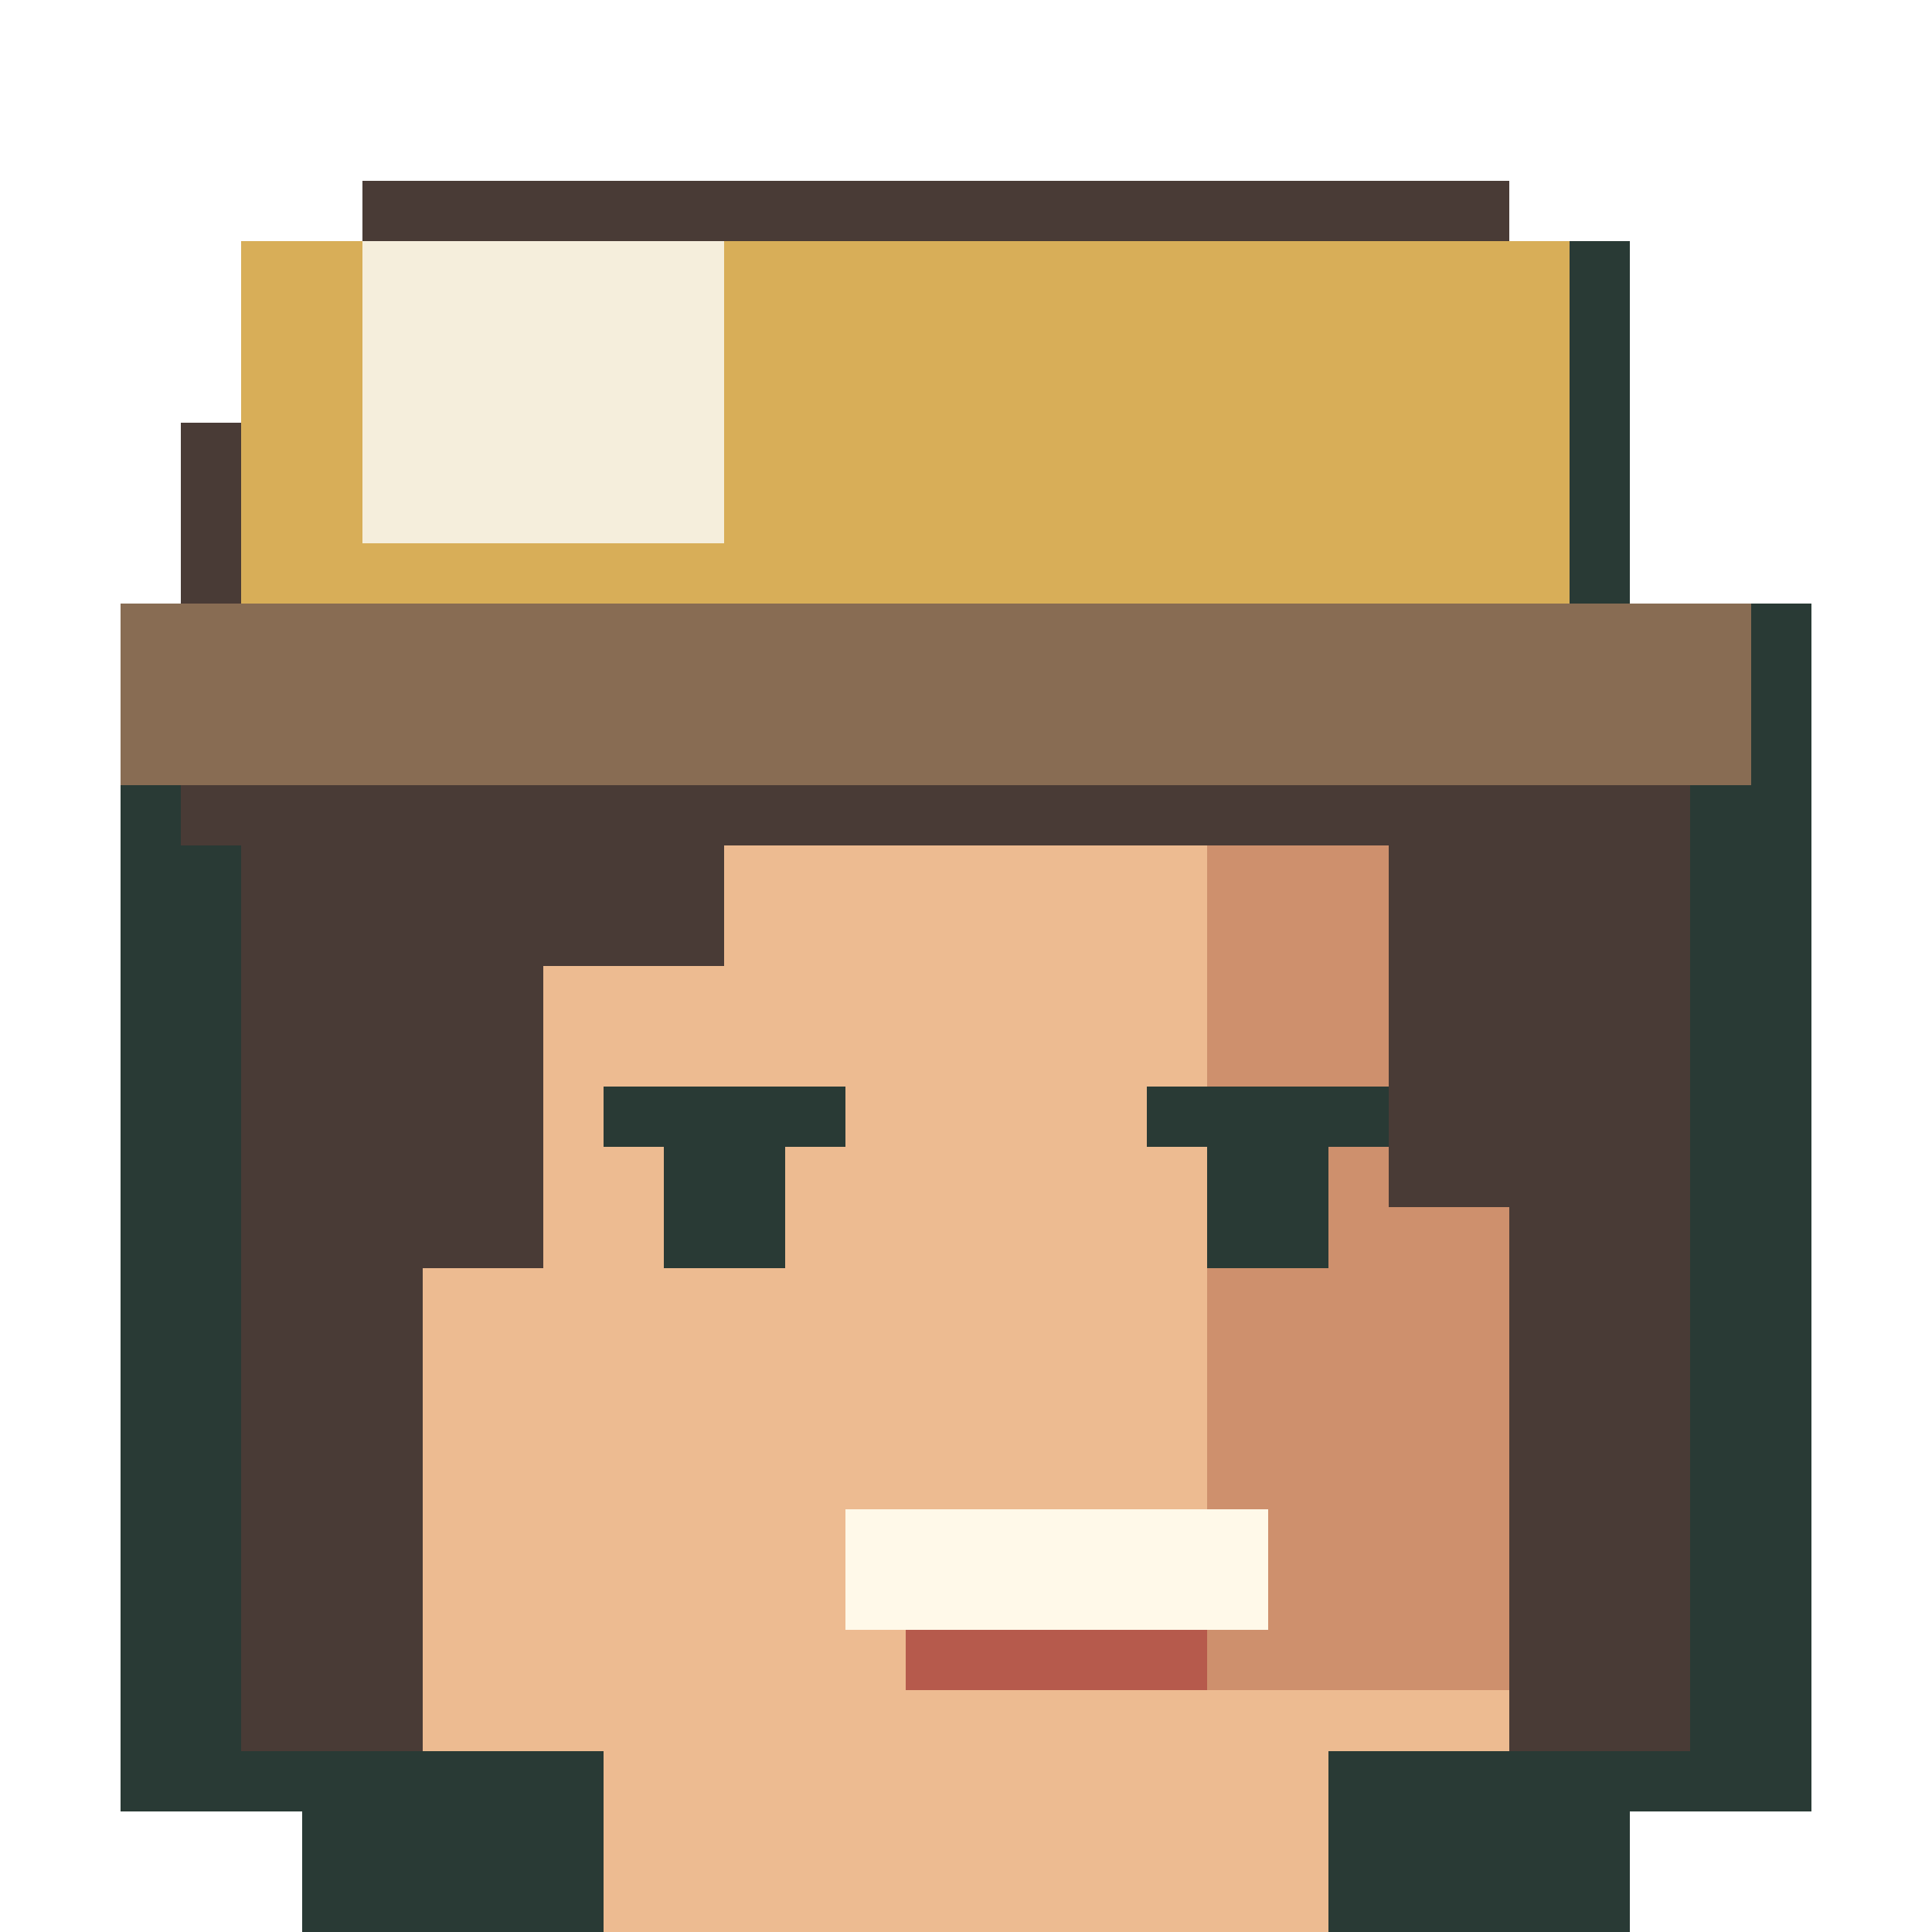
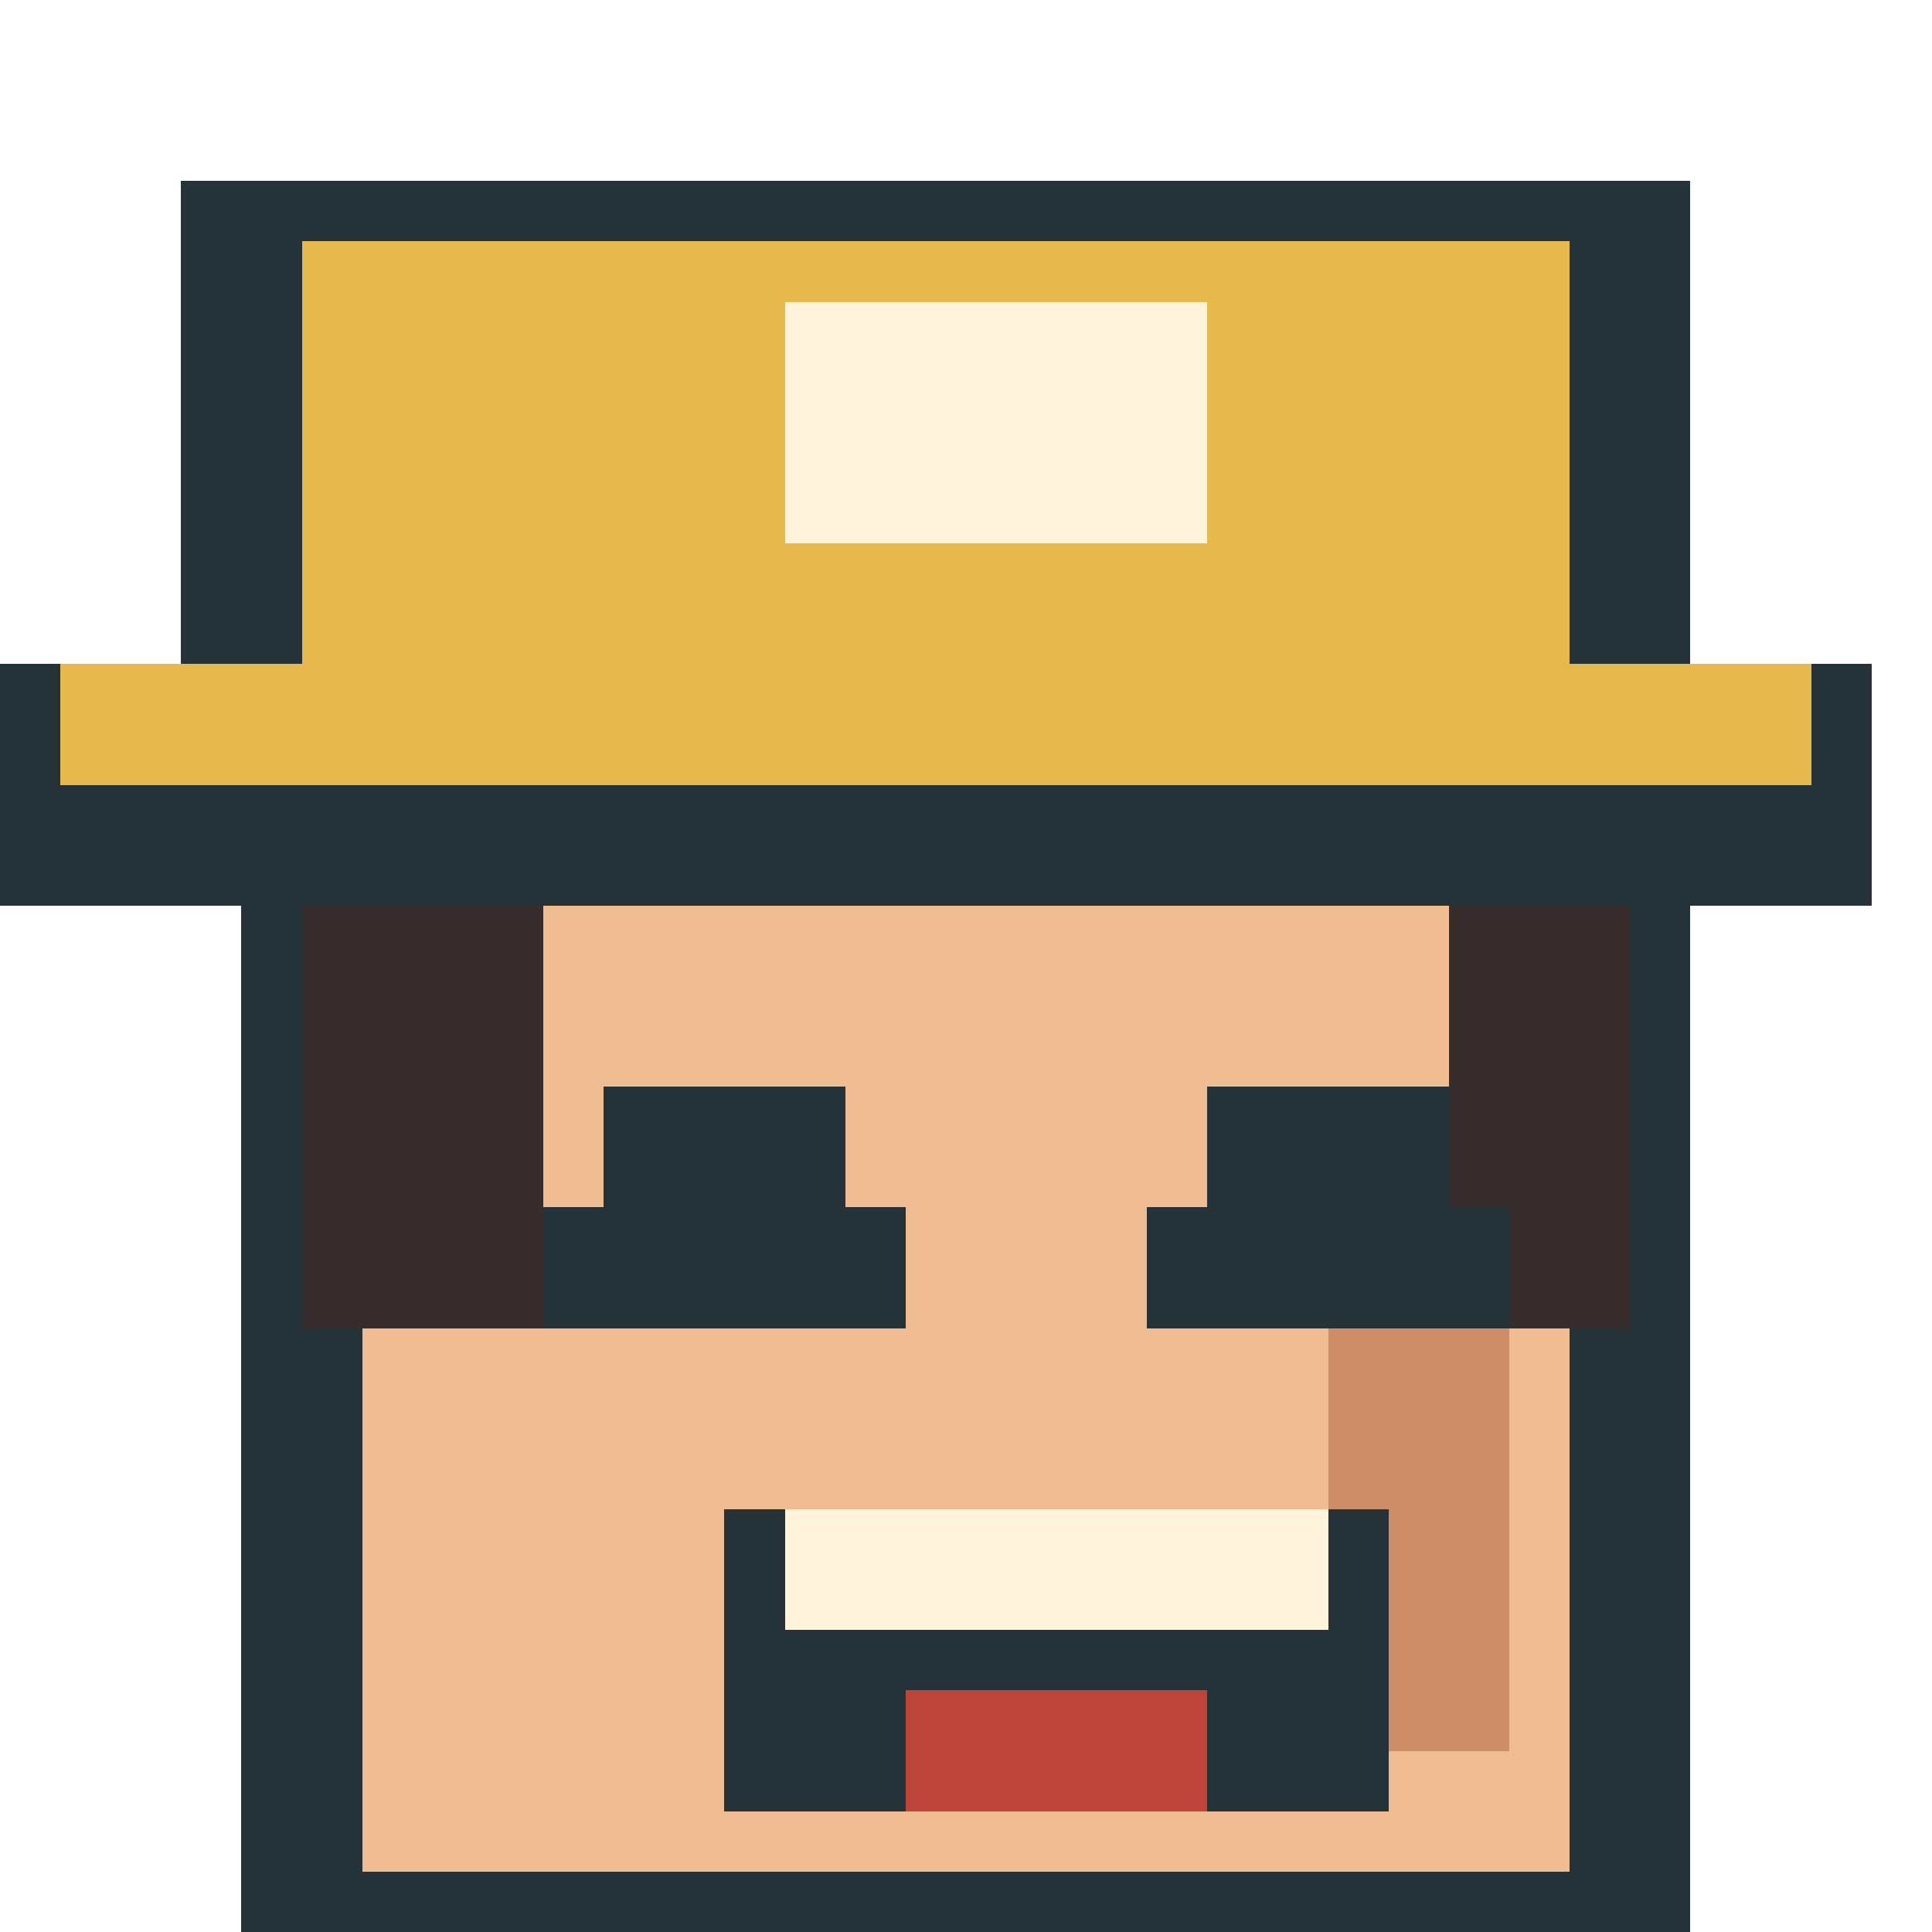
- <svg xmlns="http://www.w3.org/2000/svg" width="32" height="32" viewBox="8 5 32 32" shape-rendering="crispEdges">
-   <rect x="13" y="9" width="22" height="30" fill="#293a35" />
-   <rect x="10" y="15" width="28" height="20" fill="#293a35" />
-   <rect x="12" y="15" width="24" height="19" fill="#493b36" />
-   <rect x="15" y="15" width="18" height="19" fill="#edbb91" />
-   <rect x="28" y="19" width="5" height="14" fill="#ce906d" />
-   <rect x="18" y="33" width="12" height="5" fill="#edbb91" />
-   <rect x="14" y="8" width="19" height="5" fill="#493b36" />
-   <rect x="11" y="12" width="22" height="7" fill="#493b36" />
-   <rect x="12" y="18" width="5" height="8" fill="#493b36" />
-   <rect x="16" y="18" width="4" height="3" fill="#493b36" />
-   <rect x="31" y="15" width="5" height="10" fill="#493b36" />
-   <rect x="16" y="10" width="9" height="2" fill="#886c53" />
-   <rect x="12" y="13" width="3" height="4" fill="#886c53" />
-   <rect x="19" y="24" width="2" height="2" fill="#293a35" />
-   <rect x="28" y="24" width="2" height="2" fill="#293a35" />
-   <rect x="18" y="23" width="4" height="1" fill="#293a35" />
-   <rect x="27" y="23" width="4" height="1" fill="#293a35" />
-   <rect x="22" y="30" width="7" height="2" fill="#fff9e9" />
-   <rect x="23" y="32" width="5" height="1" fill="#b65a4c" />
-   <rect x="13" y="37" width="22" height="20" fill="#293a35" />
-   <rect x="9" y="40" width="5" height="15" fill="#293a35" />
-   <rect x="34" y="40" width="5" height="15" fill="#293a35" />
-   <rect x="10" y="41" width="4" height="12" fill="#d8ae58" />
-   <rect x="34" y="41" width="4" height="12" fill="#d8ae58" />
-   <rect x="15" y="38" width="18" height="17" fill="#d8ae58" />
-   <rect x="16" y="38" width="7" height="3" fill="#fff9e9" />
-   <rect x="25" y="38" width="6" height="3" fill="#fff9e9" />
-   <rect x="23" y="40" width="3" height="11" fill="#315c49" />
-   <rect x="10" y="53" width="4" height="4" fill="#edbb91" />
-   <rect x="34" y="53" width="4" height="4" fill="#edbb91" />
-   <rect x="16" y="55" width="7" height="7" fill="#293a35" />
-   <rect x="26" y="55" width="7" height="7" fill="#293a35" />
-   <rect x="14" y="61" width="9" height="3" fill="#293a35" />
-   <rect x="26" y="61" width="9" height="3" fill="#293a35" />
-   <rect x="12" y="9" width="22" height="7" fill="#d8ae58" />
-   <rect x="10" y="15" width="27" height="3" fill="#886c53" />
-   <rect x="14" y="9" width="6" height="5" fill="#f5eedc" />
+ <svg xmlns="http://www.w3.org/2000/svg" width="32" height="32" viewBox="8 4 32 32" shape-rendering="crispEdges">
+   <rect x="12" y="36" width="24" height="22" fill="#253238" />
+   <rect x="13" y="38" width="22" height="18" fill="#e7b94c" />
+   <rect x="16" y="57" width="6" height="5" fill="#253238" />
+   <rect x="15" y="61" width="8" height="3" fill="#253238" />
+   <rect x="27" y="57" width="6" height="5" fill="#253238" />
+   <rect x="26" y="61" width="8" height="3" fill="#253238" />
+   <rect x="8" y="40" width="4" height="15" fill="#253238" />
+   <rect x="9" y="41" width="3" height="10" fill="#e7b94c" />
+   <rect x="8" y="52" width="4" height="4" fill="#efbd91" />
+   <rect x="36" y="40" width="4" height="15" fill="#253238" />
+   <rect x="37" y="41" width="3" height="10" fill="#e7b94c" />
+   <rect x="36" y="52" width="4" height="4" fill="#efbd91" />
+   <rect x="17" y="38" width="3" height="18" fill="#356b55" />
+   <rect x="28" y="38" width="3" height="18" fill="#356b55" />
+   <rect x="18" y="45" width="12" height="11" fill="#356b55" />
+   <rect x="20" y="47" width="8" height="4" fill="#fff5dc" />
+   <rect x="12" y="12" width="24" height="24" fill="#253238" />
+   <rect x="14" y="15" width="20" height="20" fill="#efbd91" />
+   <rect x="13" y="18" width="4" height="8" fill="#382d2d" />
+   <rect x="32" y="18" width="3" height="8" fill="#382d2d" />
+   <rect x="11" y="7" width="25" height="10" fill="#253238" />
+   <rect x="13" y="8" width="21" height="7" fill="#e7b94c" />
+   <rect x="8" y="15" width="31" height="4" fill="#253238" />
+   <rect x="9" y="15" width="29" height="2" fill="#e7b94c" />
+   <rect x="21" y="9" width="7" height="4" fill="#fff5dc" />
+   <rect x="30" y="24" width="3" height="9" fill="#ce8d69" />
+   <rect x="17" y="24" width="6" height="2" fill="#253238" />
+   <rect x="18" y="22" width="4" height="2" fill="#253238" />
+   <rect x="27" y="24" width="6" height="2" fill="#253238" />
+   <rect x="28" y="22" width="4" height="2" fill="#253238" />
+   <rect x="20" y="29" width="11" height="5" fill="#253238" />
+   <rect x="21" y="29" width="9" height="2" fill="#fff5dc" />
+   <rect x="23" y="32" width="5" height="2" fill="#be443a" />
</svg>
